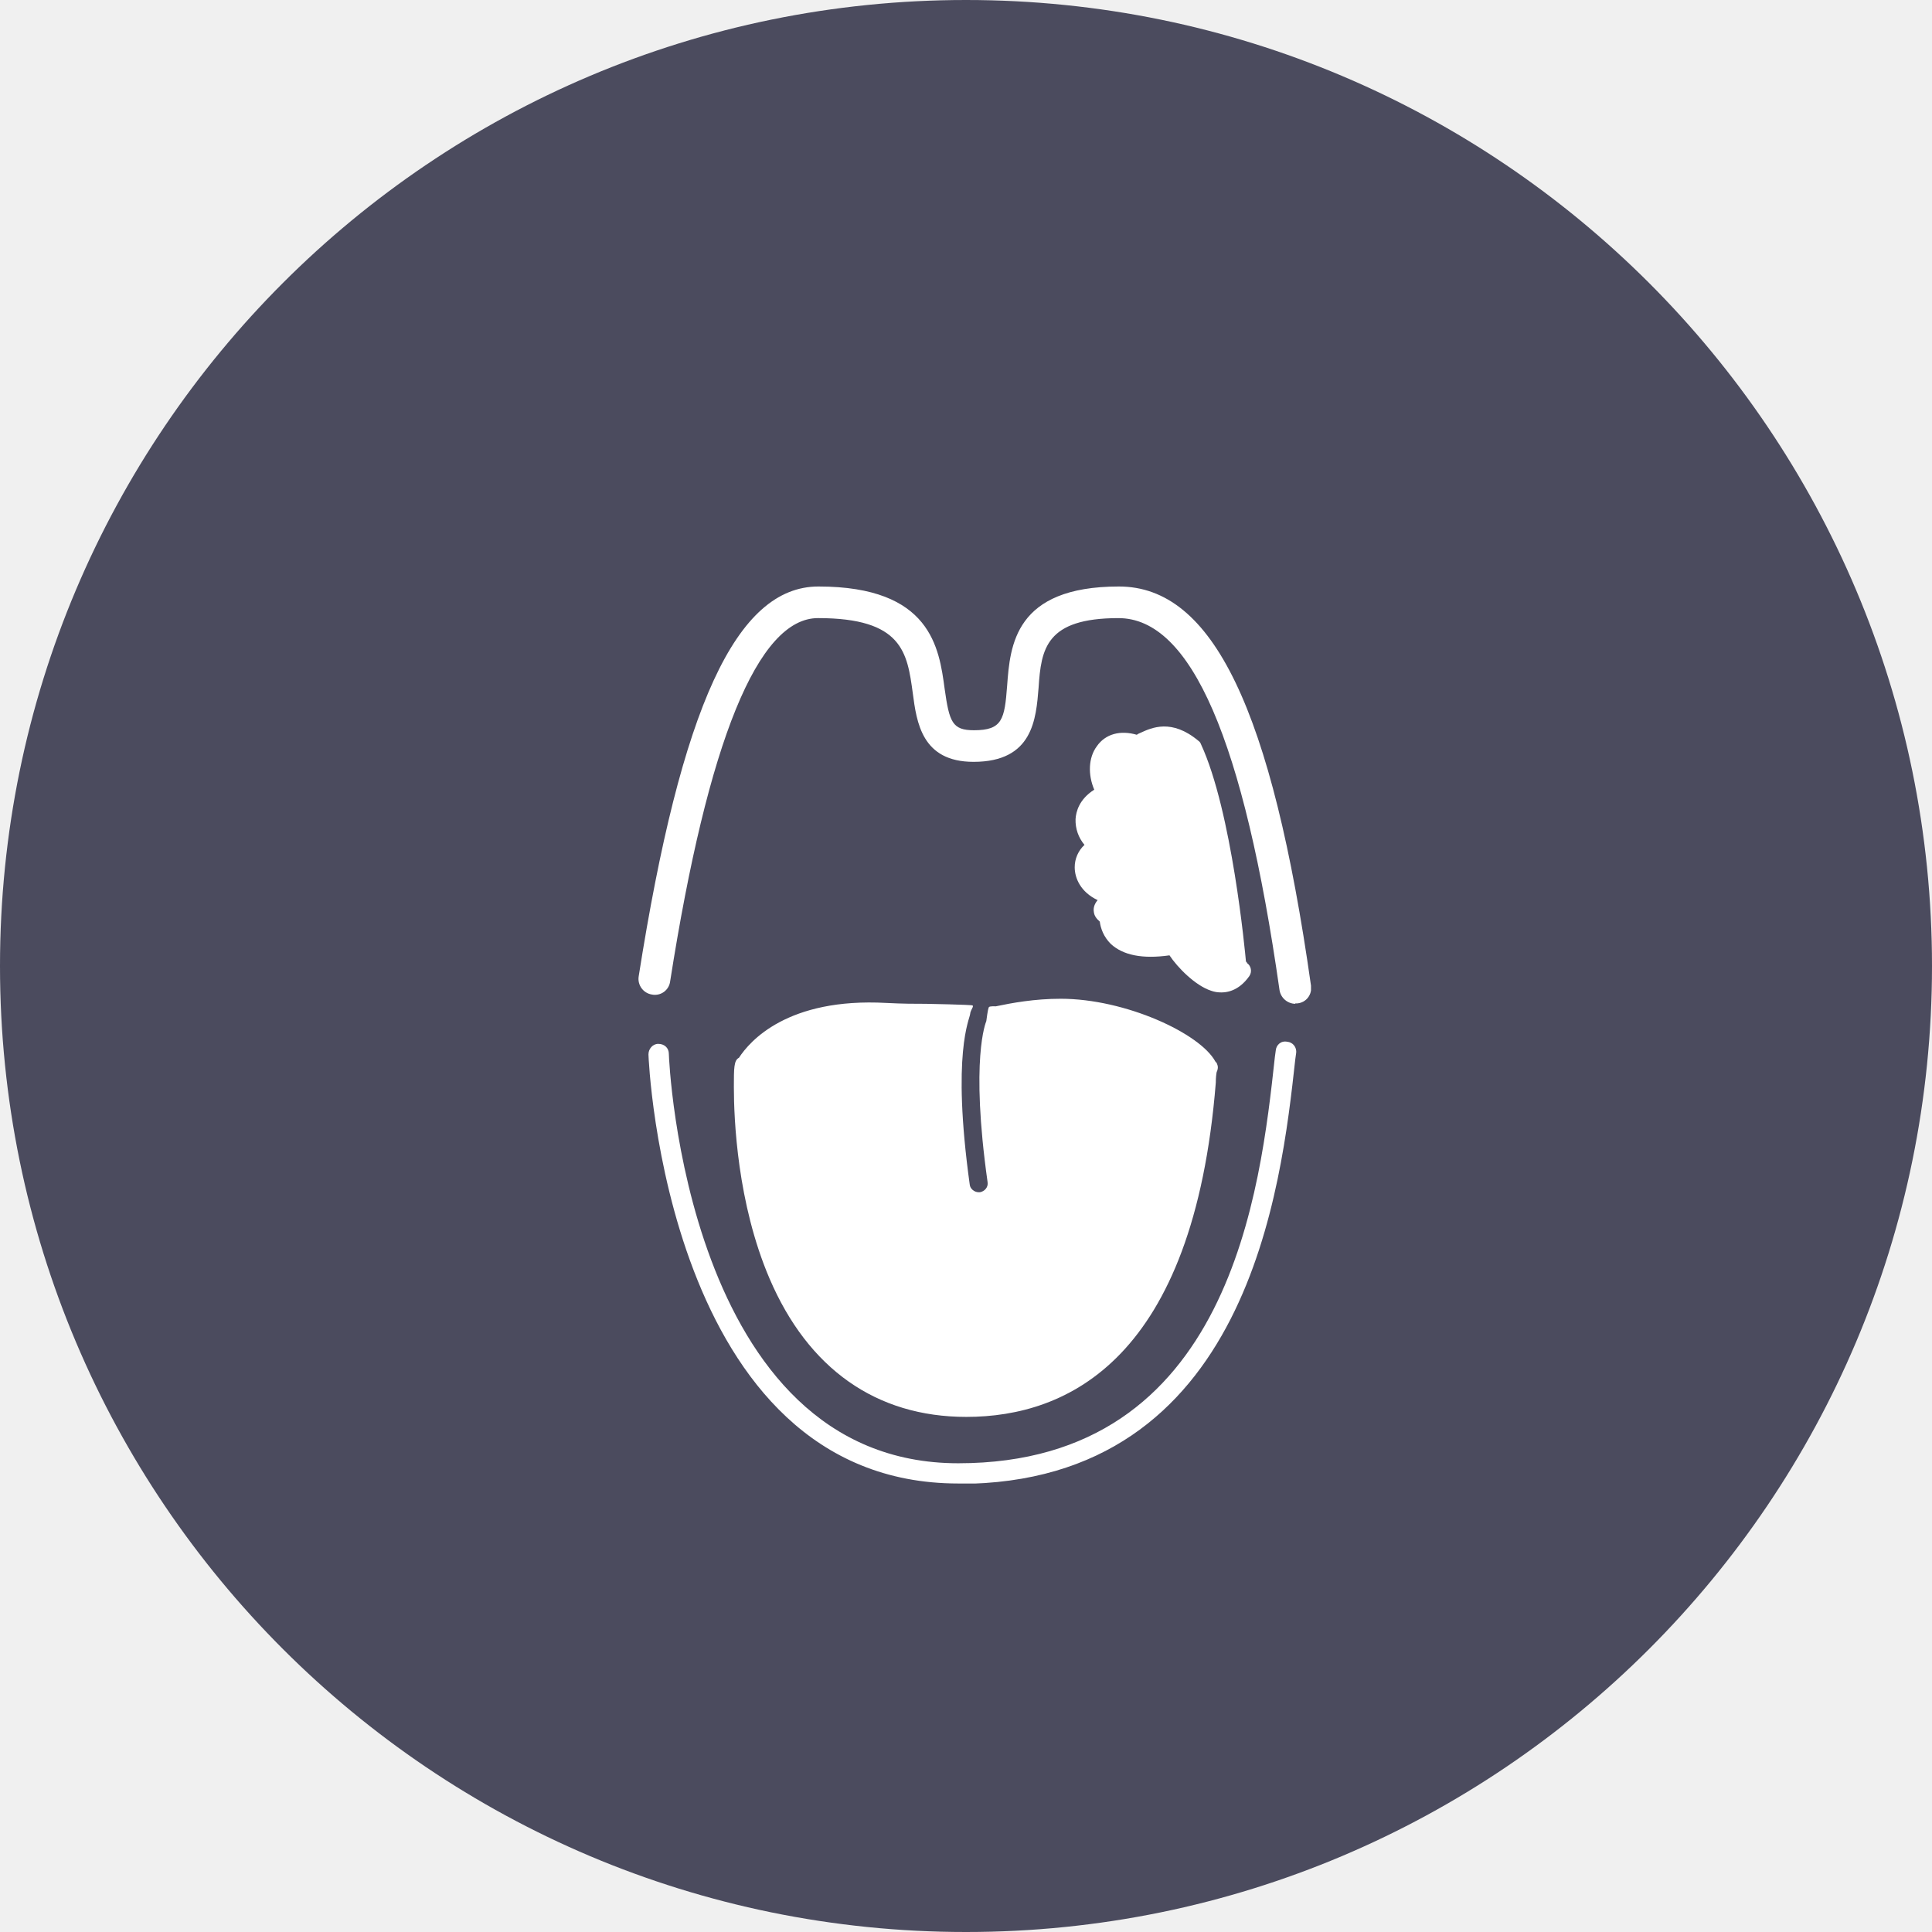
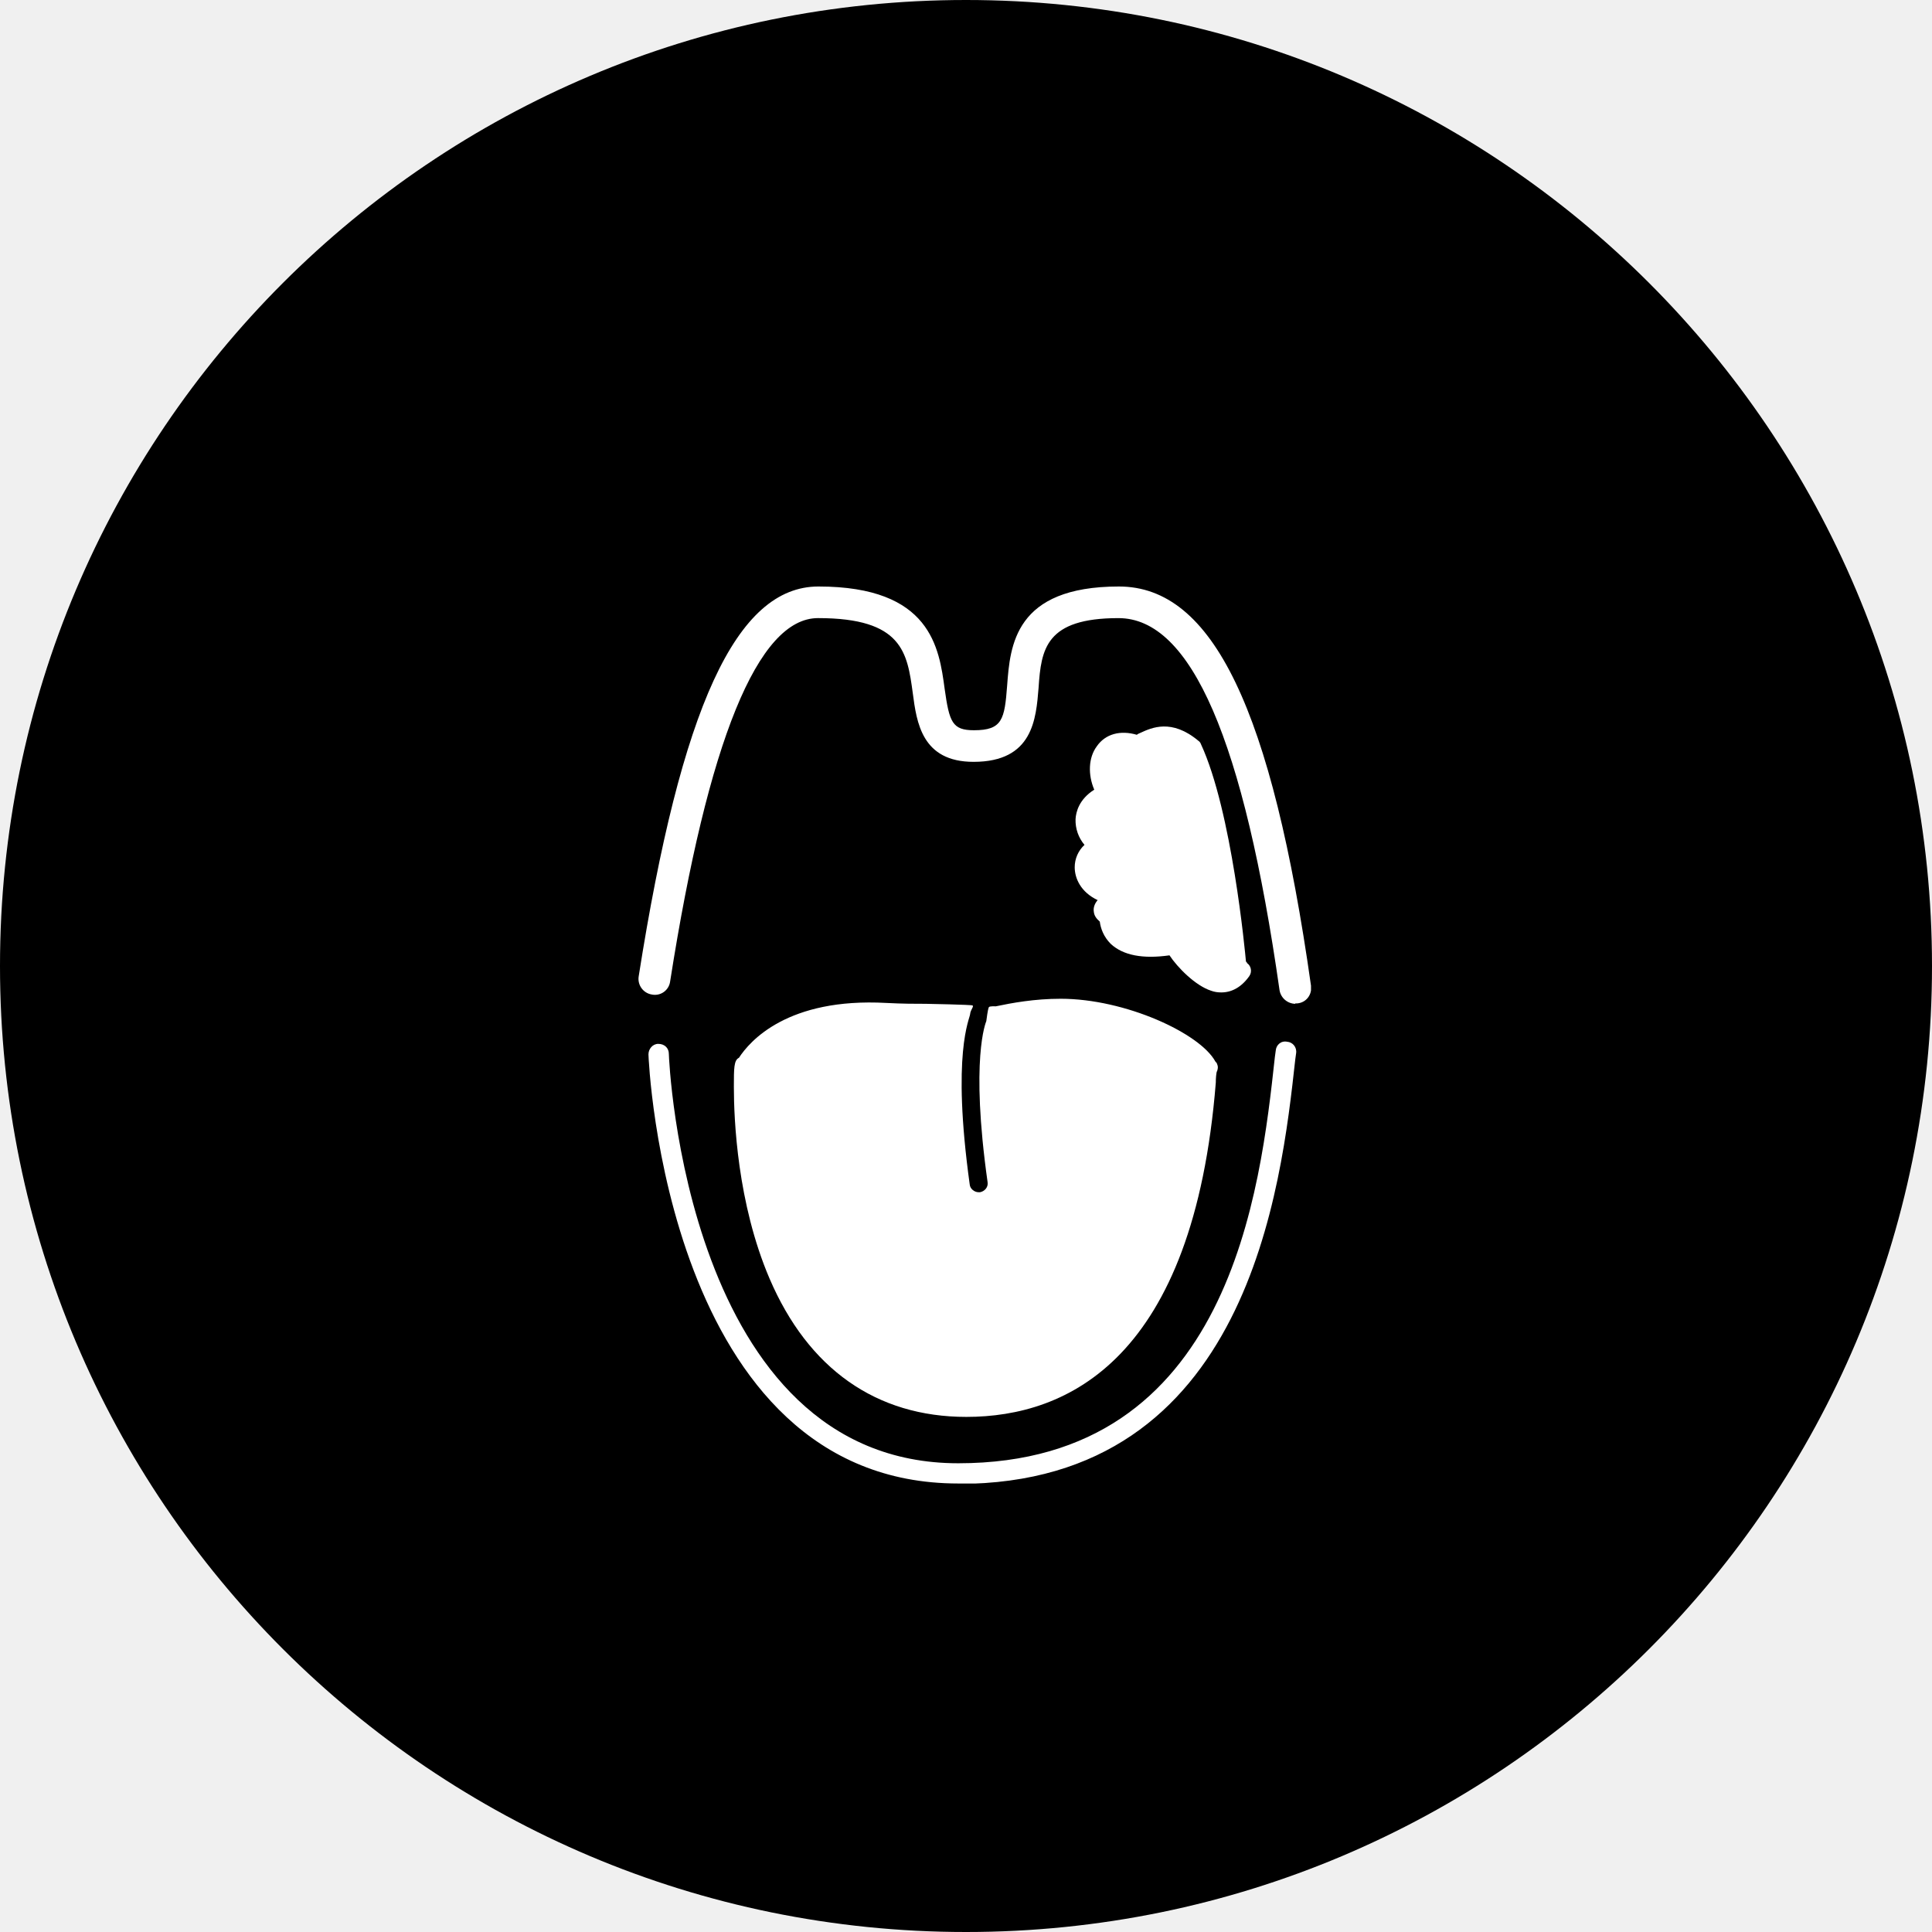
<svg xmlns="http://www.w3.org/2000/svg" width="112" height="112" fill="none" viewBox="0 0 112 112">
  <g clip-path="url(#a)">
-     <rect width="112" height="112" fill="#4B4B5E" rx="56" />
+     <rect width="112" height="112" fill="currentColor" rx="56" />
    <g fill="#fff" clip-path="url(#b)">
      <path d="M72.28 55.773s-.025 0-.05-.025c-.049-.537-.812-8.723-2.61-12.609a.38.38 0 0 0-.149-.195c-1.552-1.296-2.71-.758-3.35-.465-.099.05-.247.098-.197.123-.986-.294-1.848-.05-2.34.66-.494.66-.518 1.66-.149 2.516-.887.562-1.06 1.295-1.084 1.71a2.2 2.2 0 0 0 .518 1.491 1.76 1.76 0 0 0-.567 1.296c0 .635.345 1.441 1.33 1.906-.147.17-.27.415-.221.684.024.22.148.39.345.562.049.39.221.88.64 1.295q1.072.99 3.4.66c.468.708 1.503 1.759 2.414 2.052.198.074.395.098.592.098.616 0 1.182-.318 1.626-.953a.547.547 0 0 0-.148-.758zM57.325 58.387c-.074.171-.123.66-.148.807-.024.073-.936 2.174.074 9.334.05.293-.172.538-.443.587h-.074c-.246 0-.493-.196-.517-.44-1.06-7.649 0-9.58.024-9.897 0-.097.074-.244.148-.39 0 0 .025-.05 0-.099-.025-.048-2.71-.097-2.71-.097-.616 0-1.355 0-2.291-.05-5.74-.317-7.933 2.224-8.55 3.178-.295.146-.295.61-.295 1.686 0 1.881.197 6.744 2.07 11.118 2.242 5.23 6.184 8.015 11.407 8.015 5.888 0 13.18-3.372 14.461-19.378 0-.269.025-.488.05-.61.073-.147.098-.318.024-.465 0-.049-.05-.098-.098-.147-.887-1.637-5.223-3.64-8.968-3.64-1.528 0-2.833.244-3.77.44 0 0-.345-.025-.394.048" />
      <path d="M55.552 86c-16.95 0-17.96-24.632-17.96-24.876 0-.318.246-.61.566-.61.37 0 .616.243.616.586 0 .244.96 23.727 16.777 23.727s17.517-15.908 18.355-23.556l.05-.367c.024-.318.295-.586.664-.513.32.024.567.318.518.66l-.05.366c-.812 7.355-2.685 24.607-19.536 24.607zM75.088 58.192a.945.945 0 0 1-.911-.782c-2.07-14.515-5.125-21.577-9.338-21.577s-4.483 1.784-4.631 4.032c-.148 1.808-.32 4.3-3.77 4.3-3.005 0-3.3-2.297-3.523-3.983-.32-2.346-.59-4.35-5.494-4.35-3.473 0-6.38 7.087-8.573 21.065a.89.89 0 0 1-1.06.757.92.92 0 0 1-.763-1.05C39.488 40.963 42.69 34 47.446 34c6.529 0 6.997 3.568 7.317 5.938.271 1.93.444 2.395 1.7 2.395 1.65 0 1.774-.636 1.922-2.59.172-2.297.419-5.743 6.48-5.743 5.444 0 8.868 7.135 11.135 23.141.074.513-.271.977-.788 1.026h-.124z" />
    </g>
  </g>
  <defs>
    <clipPath id="a">
      <path fill="#fff" d="M0 0h112v112H0z" />
    </clipPath>
    <clipPath id="b">
      <path fill="#fff" d="M37 34h39v52H37z" />
    </clipPath>
  </defs>
</svg>
